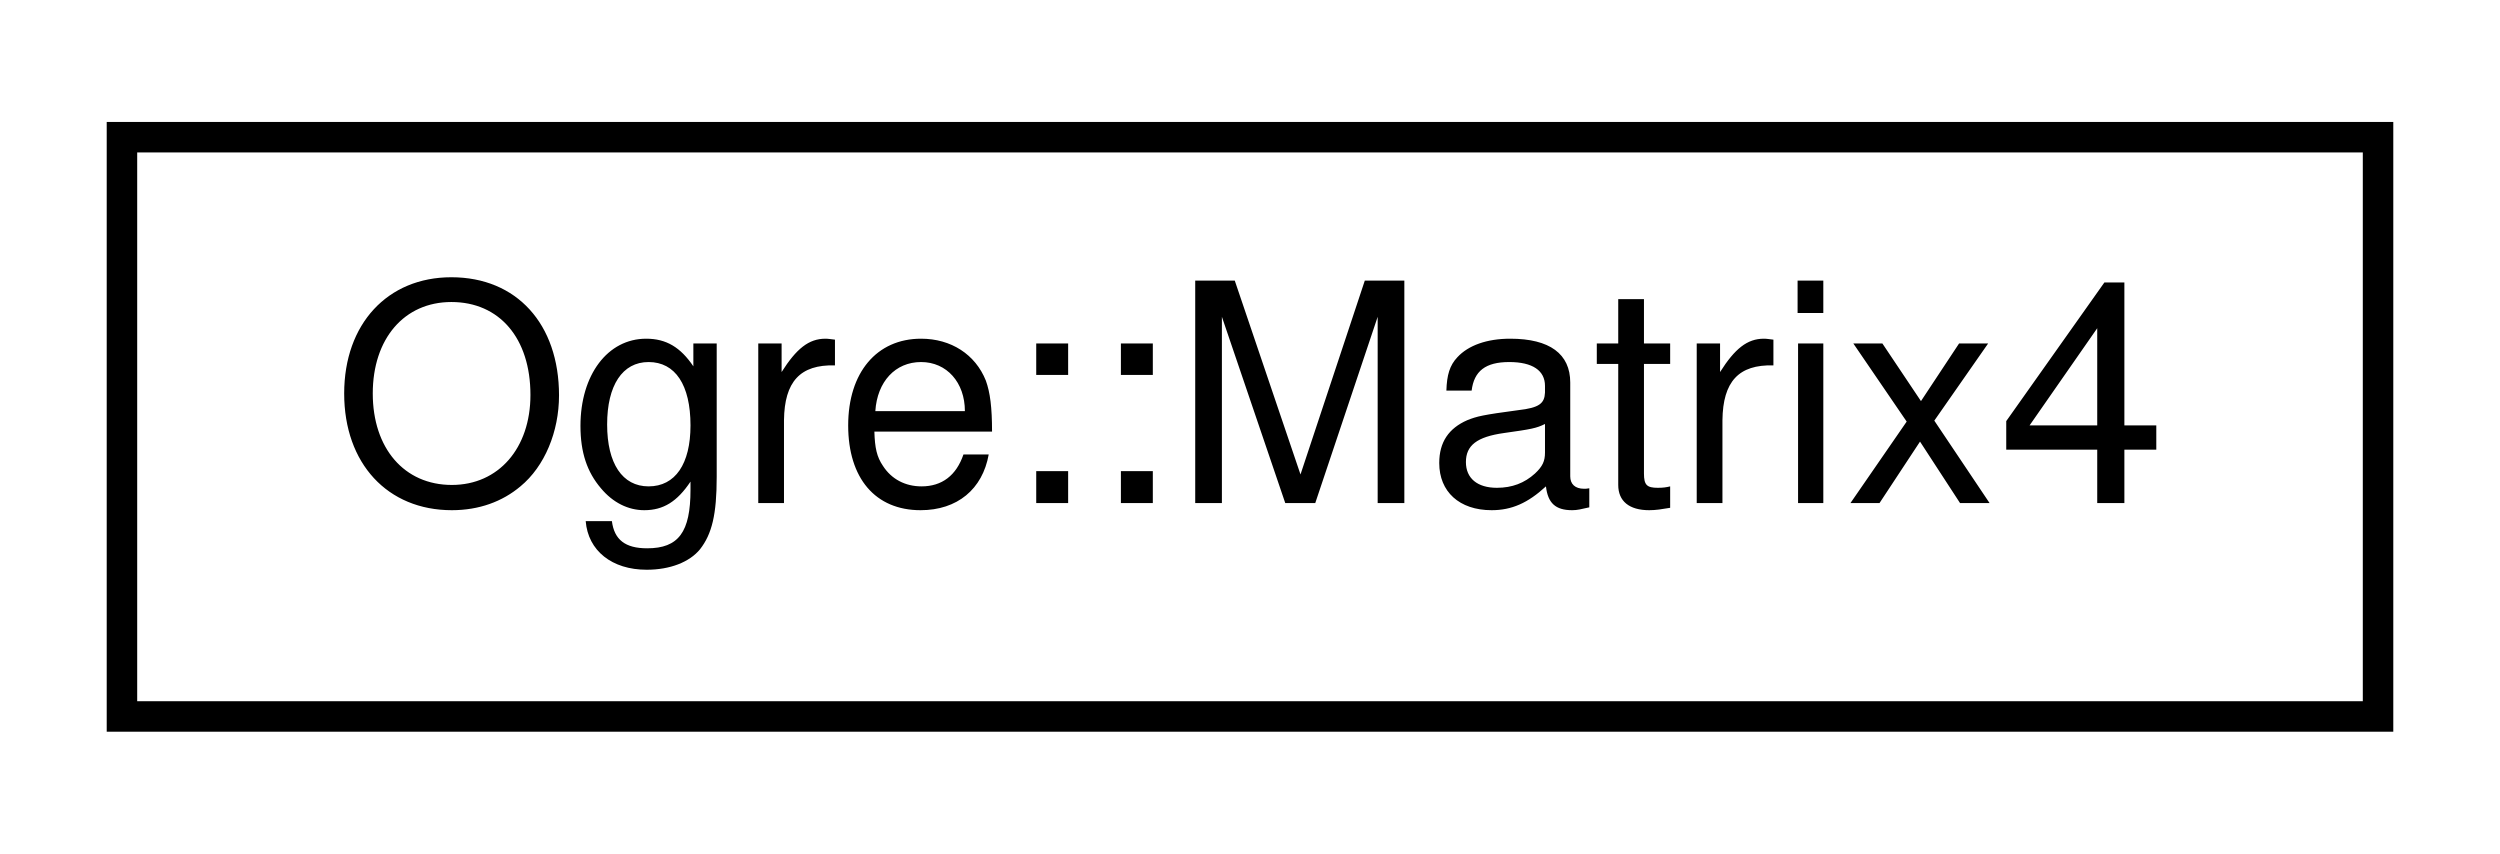
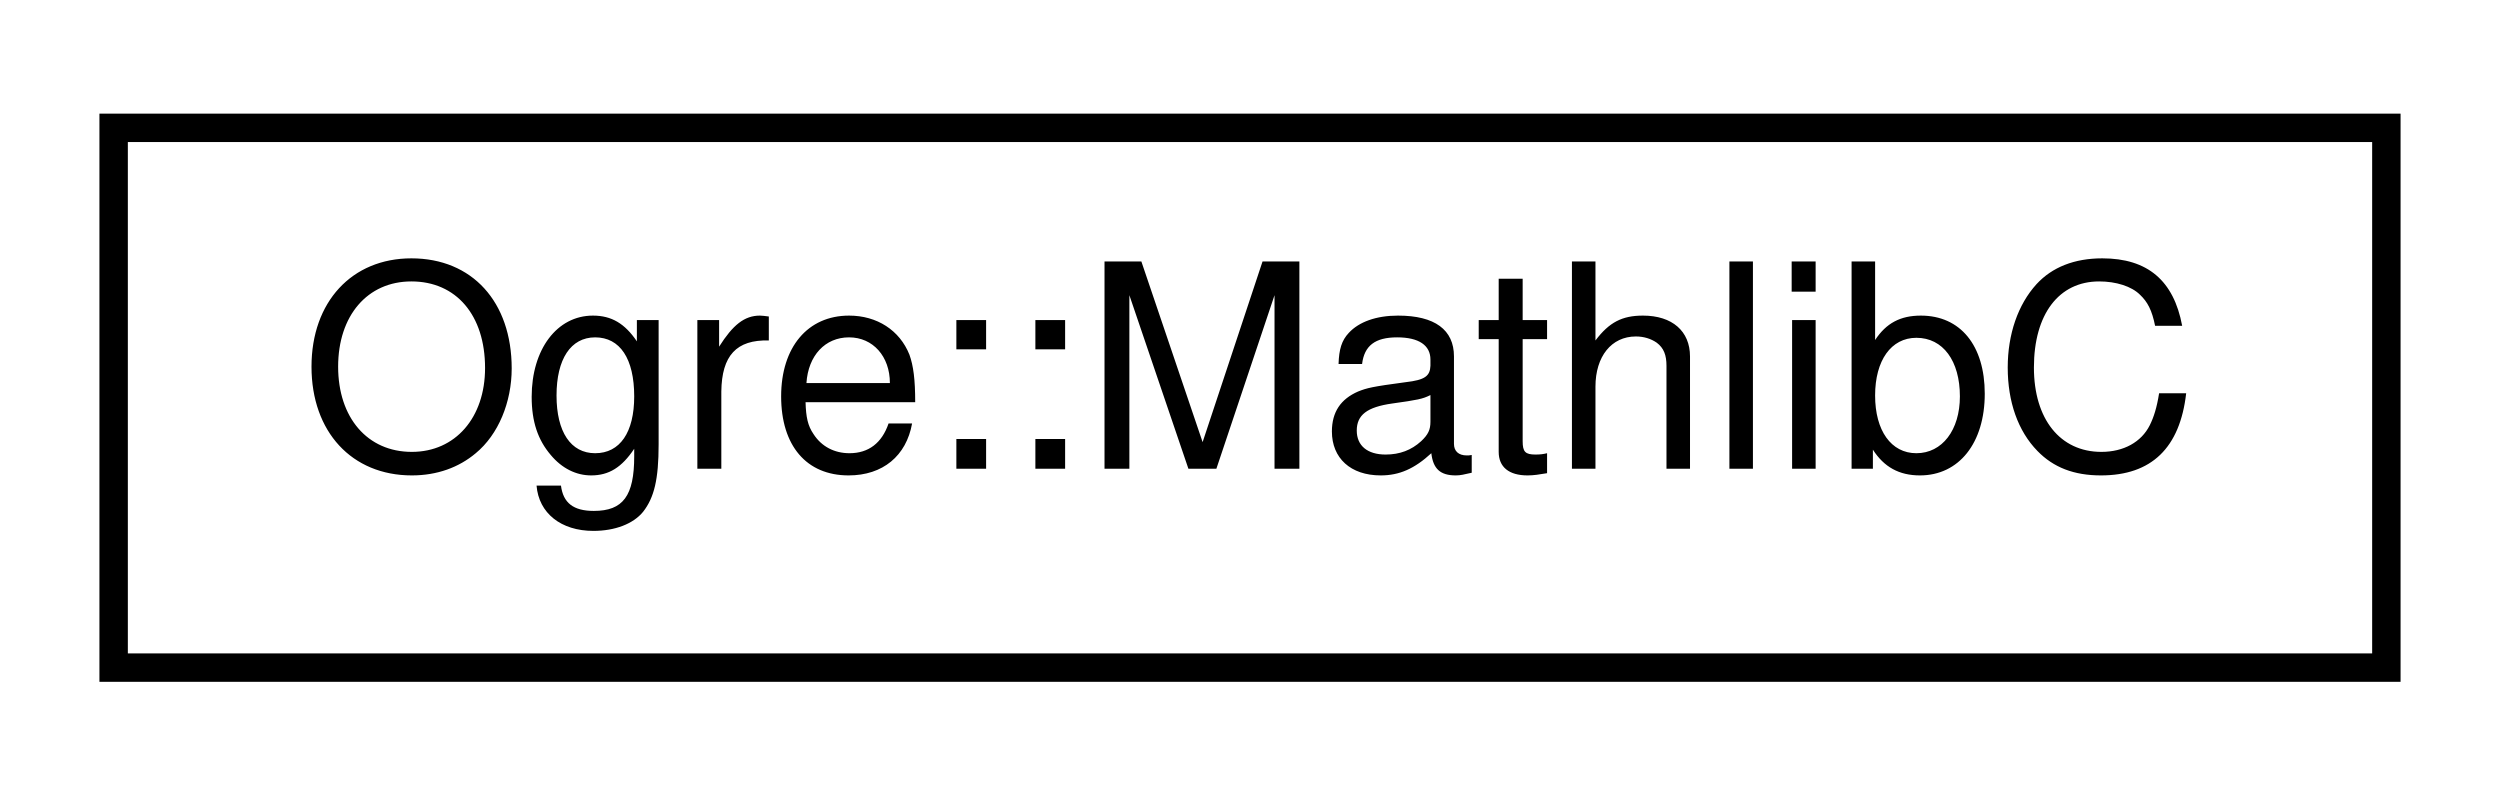
- <svg xmlns="http://www.w3.org/2000/svg" xmlns:xlink="http://www.w3.org/1999/xlink" width="82pt" height="28pt" viewBox="0.00 0.00 82.00 28.00">
+ <svg xmlns="http://www.w3.org/2000/svg" xmlns:xlink="http://www.w3.org/1999/xlink" width="88pt" height="28pt" viewBox="0.00 0.00 88.00 28.00">
  <g id="graph0" class="graph" transform="scale(1 1) rotate(0) translate(4 24)">
    <g id="node1" class="node">
      <g id="a_node1">
-         <a xlink:href="class_ogre_1_1_matrix4.html" target="_top" xlink:title="Class encapsulating a standard 4x4 homogeneous matrix.">
-           <polygon fill="none" stroke="black" points="0,-0.5 0,-19.5 74,-19.5 74,-0.5 0,-0.5" />
-           <text text-anchor="middle" x="37" y="-7.5" font-family="Helvetica,sans-Serif" font-size="10.00">Ogre::Matrix4</text>
+         <a xlink:href="class_ogre_1_1_mathlib_c.html" target="_top" xlink:title=" ">
+           <polygon fill="none" stroke="black" points="0,-0.5 0,-19.5 80,-19.5 80,-0.5 0,-0.5" />
+           <text text-anchor="middle" x="40" y="-7.5" font-family="Helvetica,sans-Serif" font-size="10.00">Ogre::MathlibC</text>
        </a>
      </g>
    </g>
  </g>
</svg>
